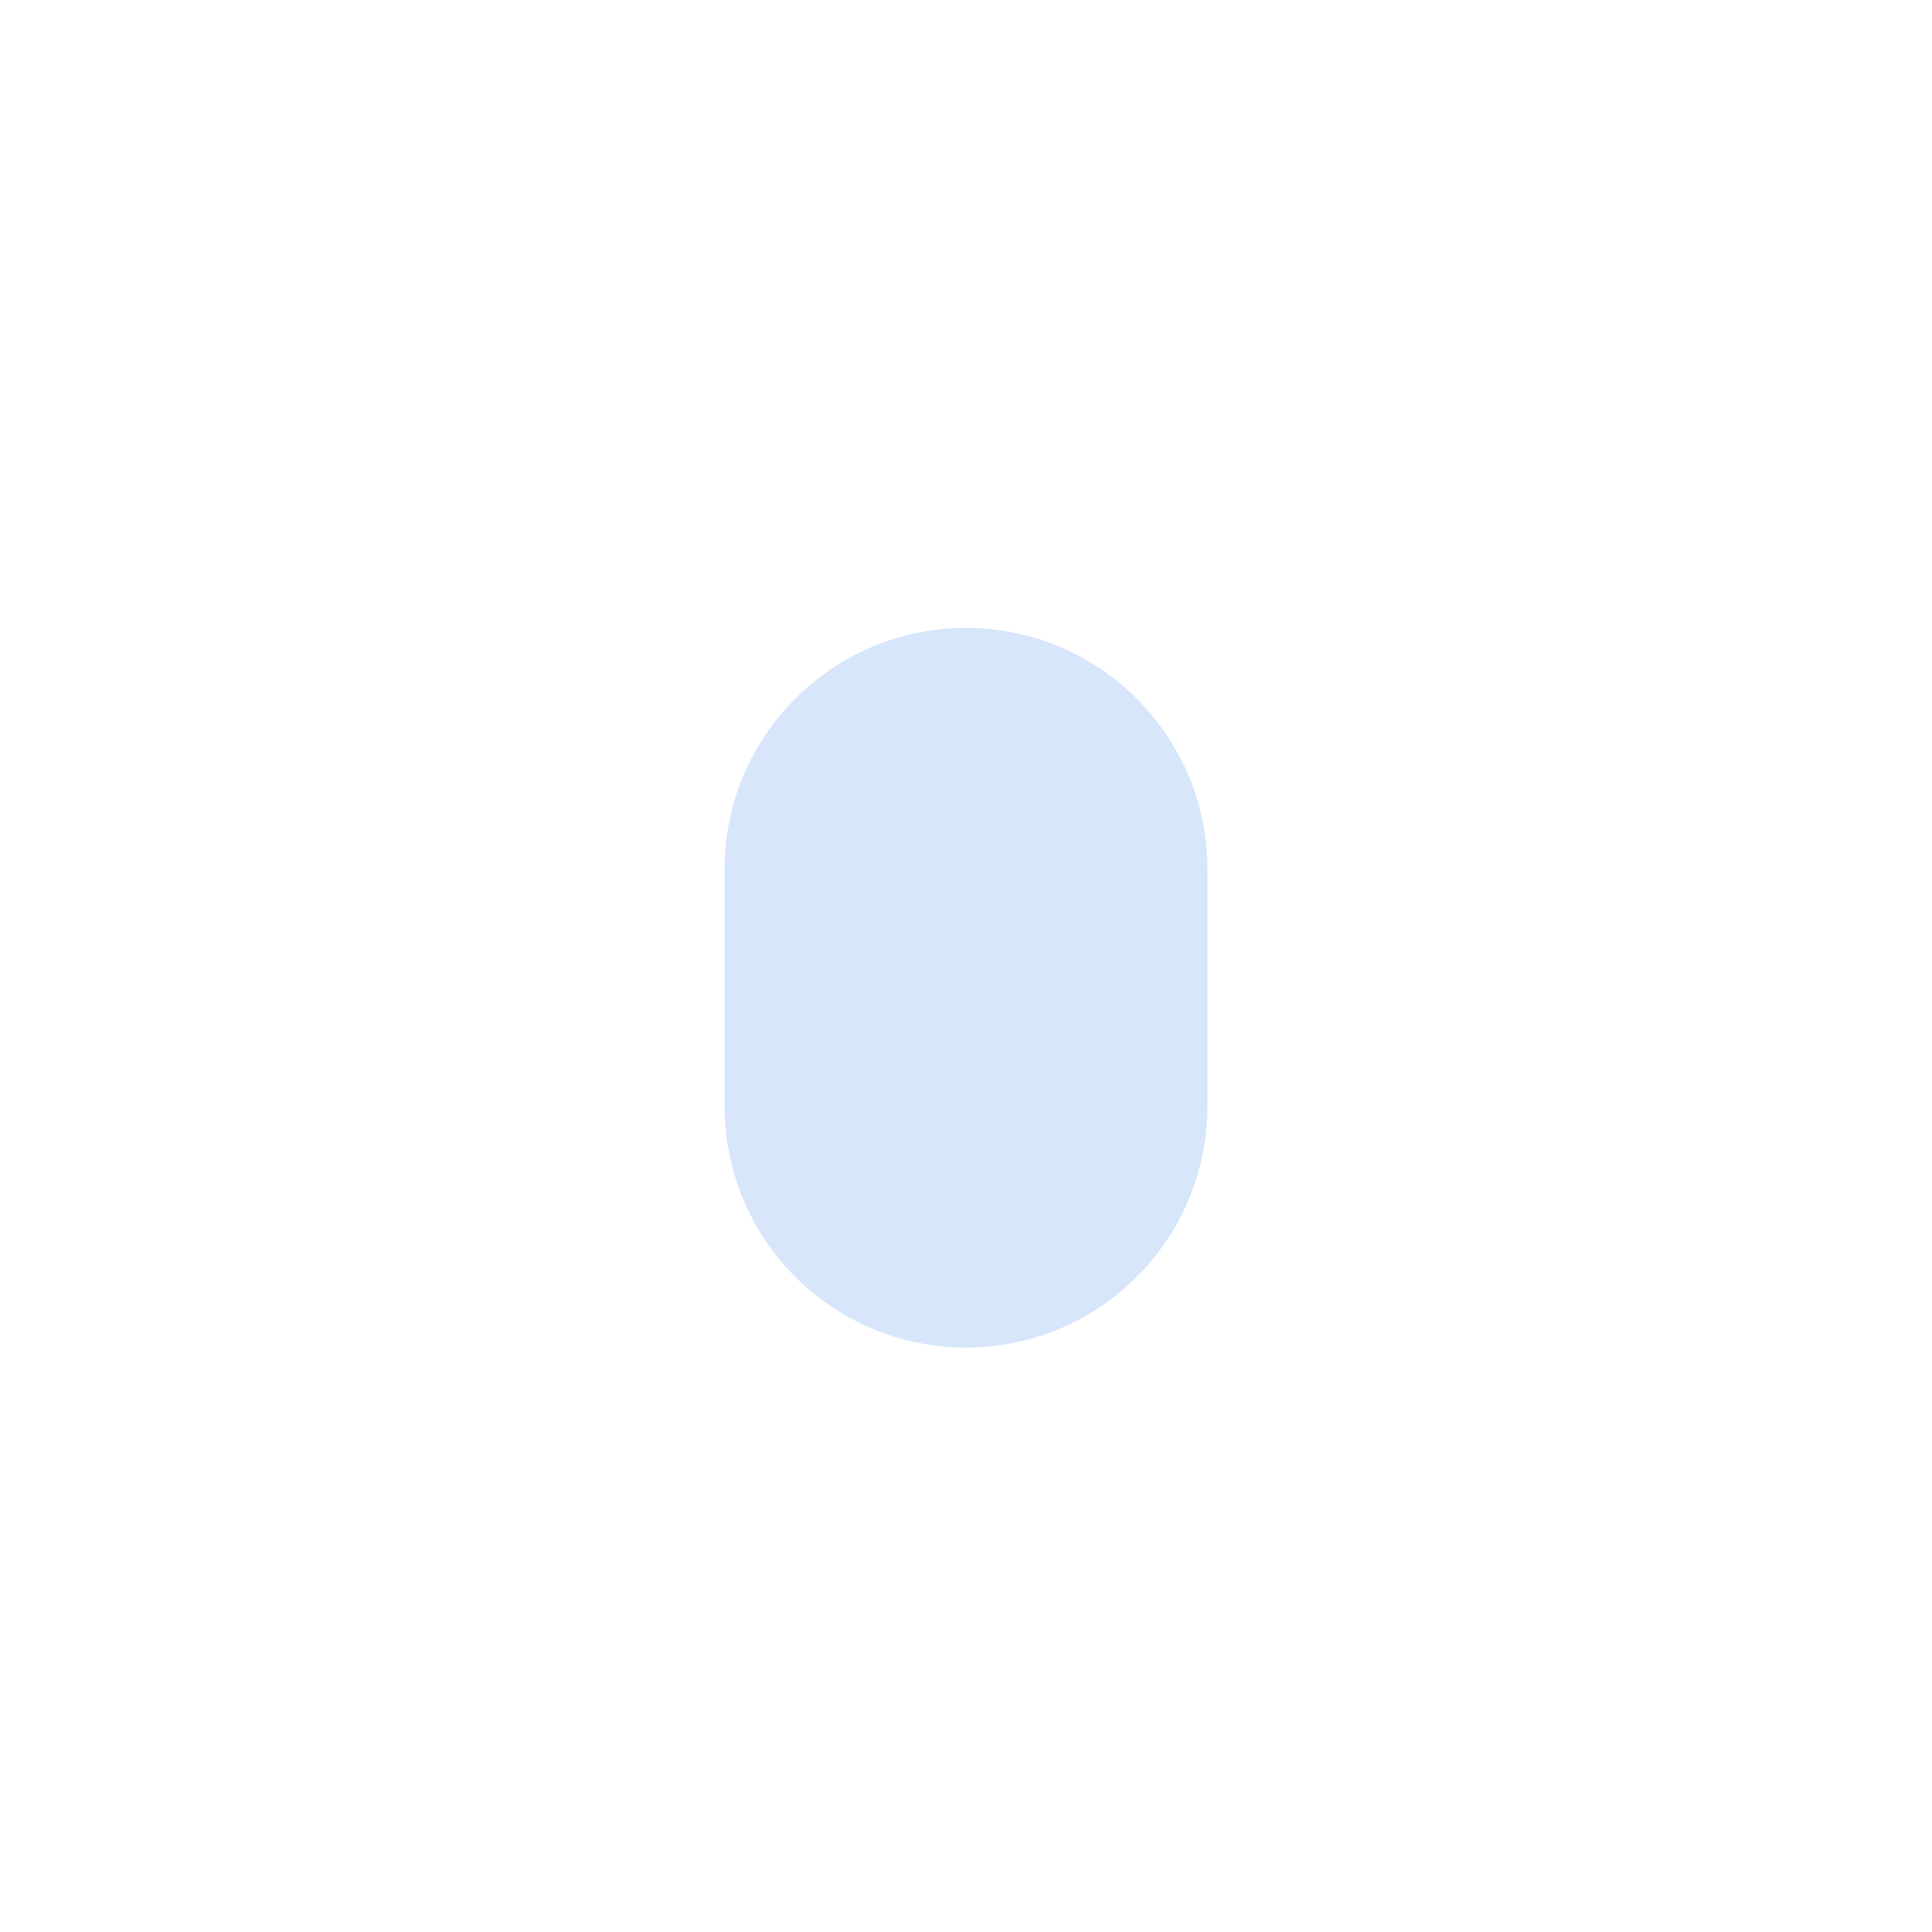
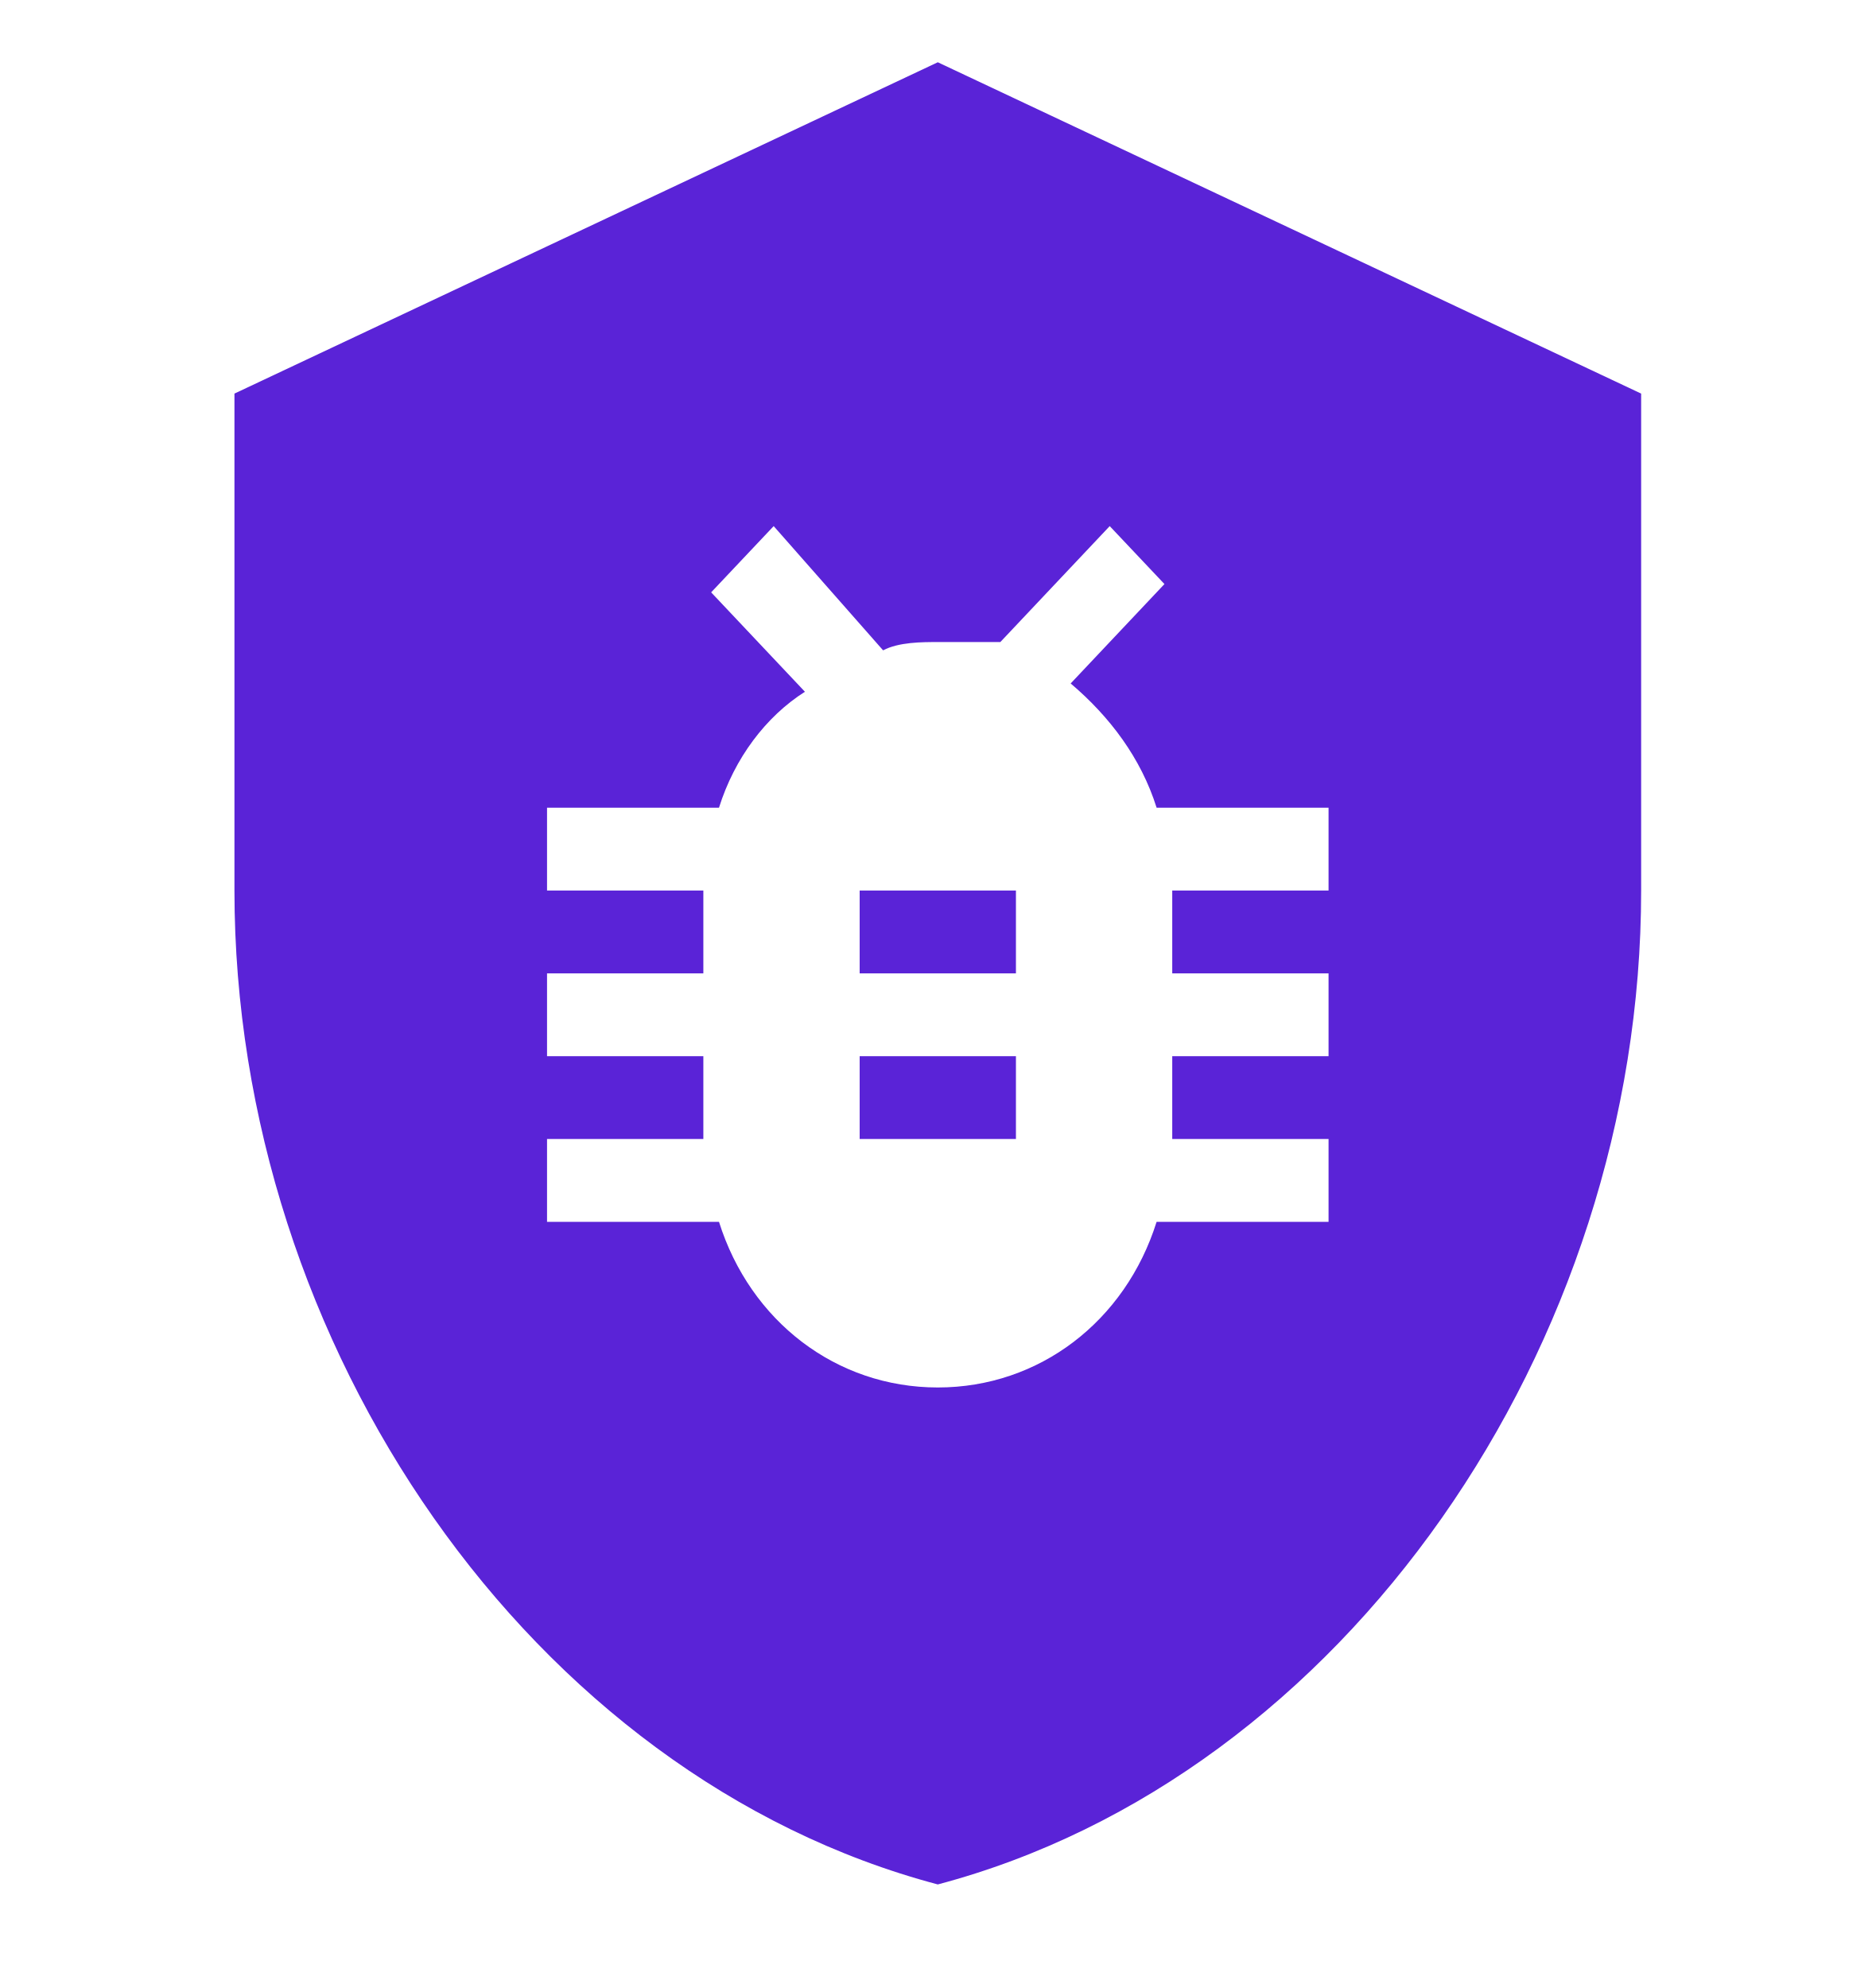
- <svg xmlns="http://www.w3.org/2000/svg" width="40" height="40" viewBox="0 0 40 40" fill="none">
-   <path d="M18.333 21.25H21.667V22.917H18.333V21.25ZM35 7.917V17.917C35 27.083 28.667 35.75 20 37.917C11.333 35.75 5 27.083 5 17.917V7.917L20 1.25L35 7.917ZM28.333 16.25H24.667C24.333 15.25 23.667 14.417 22.833 13.75L24.833 11.75L23.667 10.583L21.333 12.917H20C19.667 12.917 19.167 12.917 18.833 13.083L16.5 10.583L15.167 11.917L17.167 13.917C16.333 14.417 15.667 15.25 15.333 16.25H11.667V17.917H15V19.583H11.667V21.25H15V22.917H11.667V24.583H15.333C16 26.583 17.833 27.917 20 27.917C22.167 27.917 24 26.583 24.667 24.583H28.333V22.917H25V21.25H28.333V19.583H25V17.917H28.333V16.25ZM18.333 19.583H21.667V17.917H18.333V19.583Z" fill="CanvasText" />
-   <path opacity="0.2" d="M15 18C15 15.239 17.239 13 20 13C22.761 13 25 15.239 25 18V22.901C25 25.284 23.318 27.337 20.981 27.804C20.333 27.933 19.667 27.933 19.019 27.804C16.682 27.337 15 25.284 15 22.901V18Z" fill="#3983EA" />
+ <svg xmlns="http://www.w3.org/2000/svg" width="50" height="53" viewBox="0 0 50 53" fill="none">
+   <path d="M22.917 28.158H27.083V30.366H22.917V28.158ZM43.75 10.493V23.741C43.75 35.886 35.833 47.368 25 50.239C14.167 47.368 6.25 35.886 6.25 23.741V10.493L25 1.66L43.75 10.493ZM35.417 21.533H30.833C30.417 20.209 29.583 19.104 28.542 18.221L31.042 15.571L29.583 14.026L26.667 17.117H25C24.583 17.117 23.958 17.117 23.542 17.338L20.625 14.026L18.958 15.792L21.458 18.442C20.417 19.104 19.583 20.209 19.167 21.533H14.583V23.741H18.75V25.95H14.583V28.158H18.75V30.366H14.583V32.574H19.167C20 35.224 22.292 36.99 25 36.99C27.708 36.99 30 35.224 30.833 32.574H35.417V30.366H31.25V28.158H35.417V25.95H31.25V23.741H35.417V21.533ZM22.917 25.95H27.083V23.741H22.917V25.95Z" fill="#5A23D7" />
</svg>
